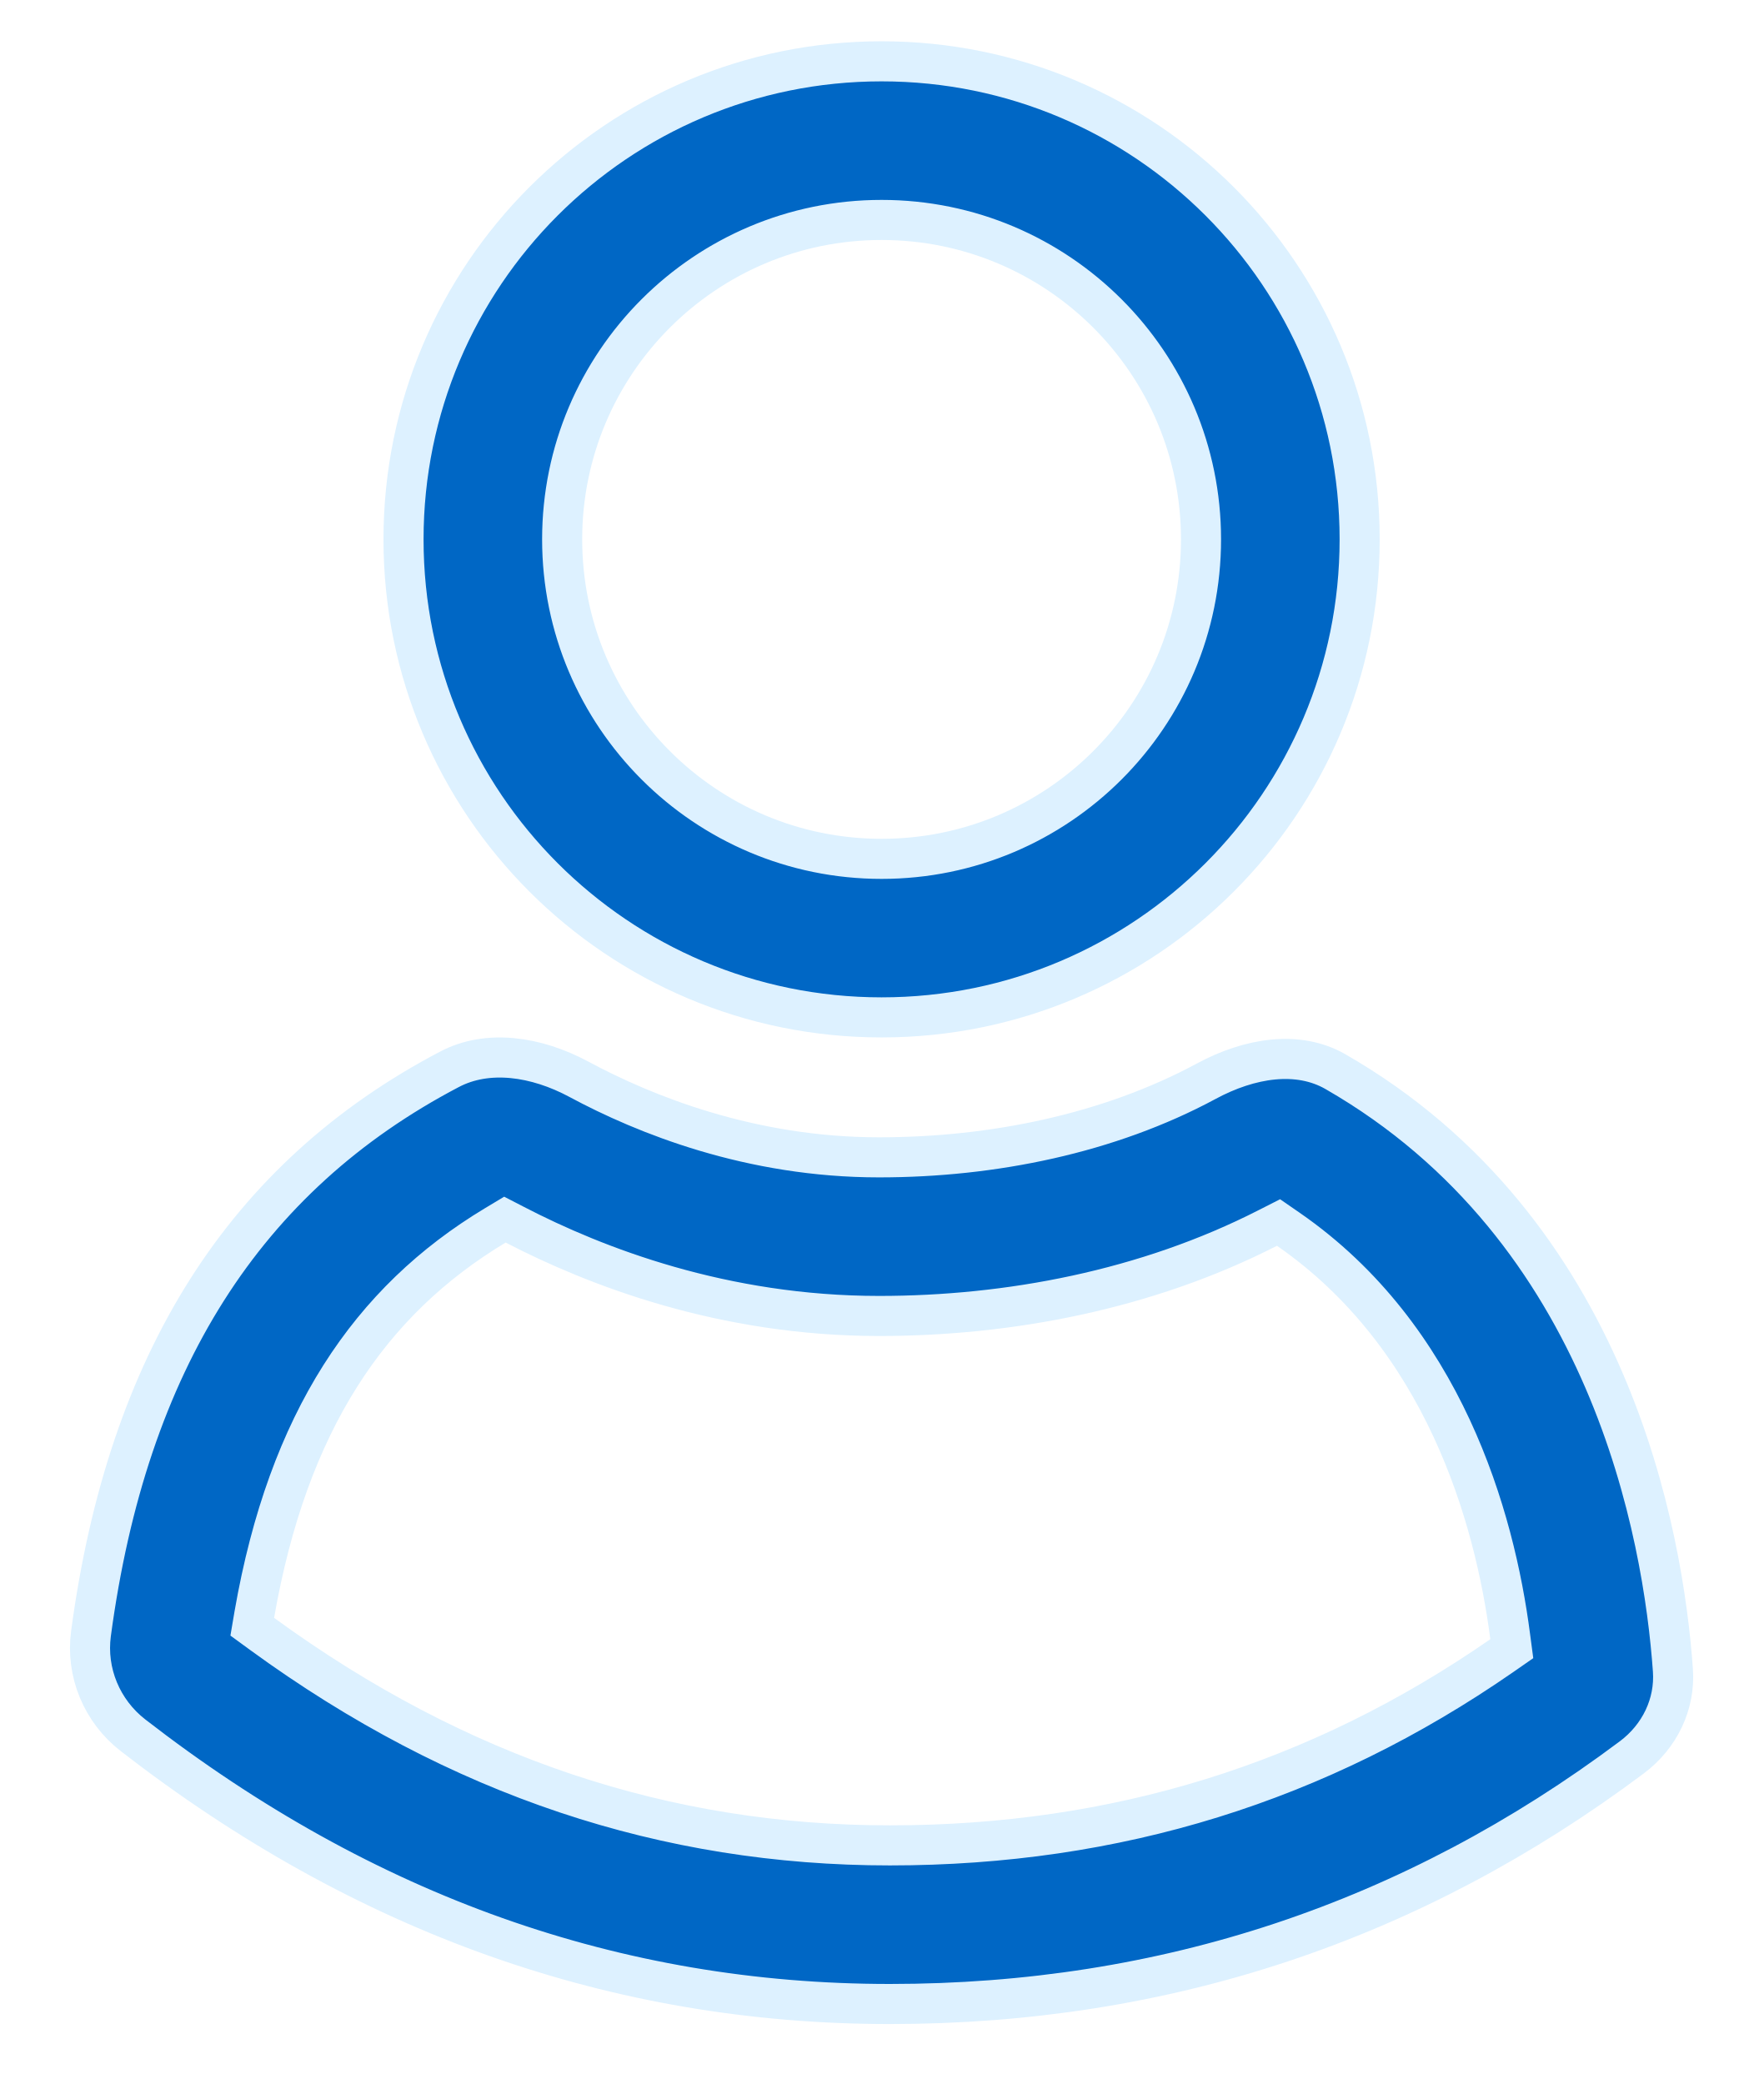
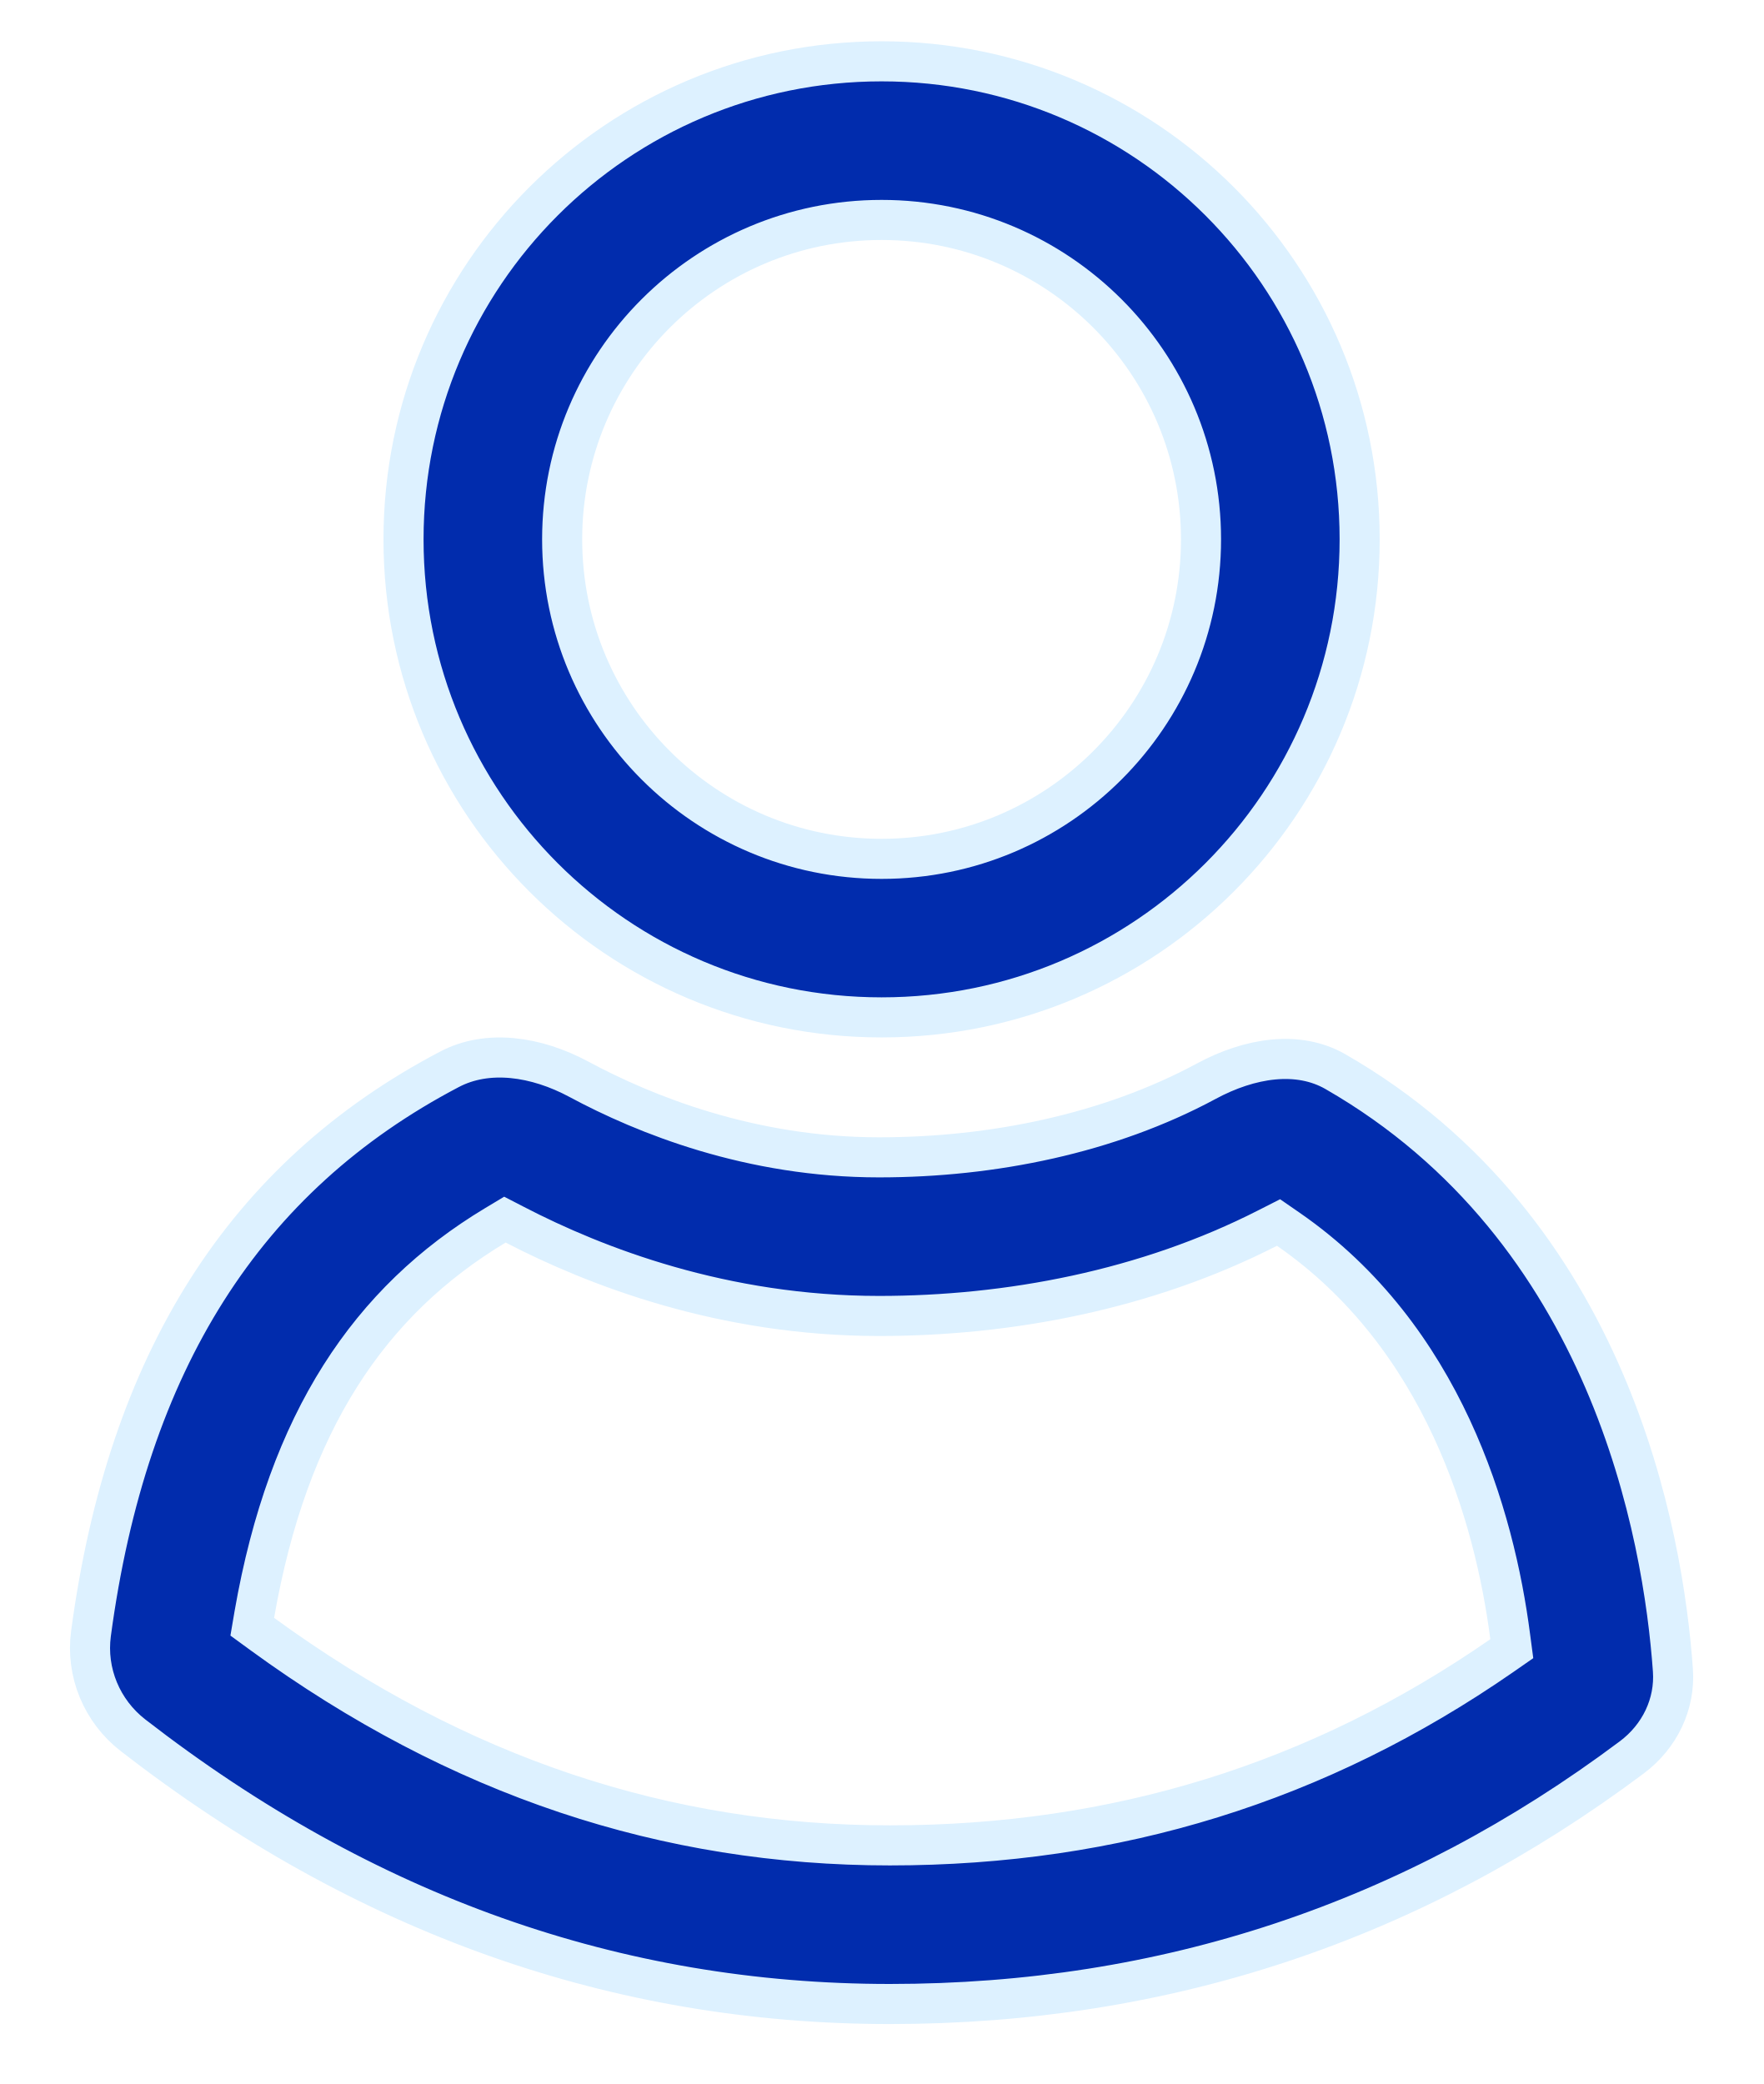
<svg xmlns="http://www.w3.org/2000/svg" width="22" height="26" viewBox="0 0 22 26" fill="none">
-   <path d="M6.423 15.28L6.299 15.216L6.179 15.288C4.611 16.231 3.594 17.733 3.173 20.142L3.147 20.295L3.273 20.387C5.721 22.171 8.314 23.023 11.101 23.023C13.925 23.023 16.45 22.24 18.735 20.656L18.86 20.569L18.84 20.418C18.646 18.918 18.006 16.675 16.073 15.337L15.95 15.252L15.816 15.32C14.3 16.095 12.58 16.418 10.966 16.418C9.022 16.418 7.431 15.803 6.423 15.28ZM16.66 13.37C20.092 15.342 20.751 19.162 20.87 20.838C20.9 21.26 20.705 21.665 20.357 21.925C17.616 23.977 14.533 25.002 11.101 25.002C7.691 25.002 4.546 23.888 1.659 21.649C1.271 21.348 1.07 20.865 1.135 20.381C1.589 16.994 3.049 14.683 5.607 13.341C6.083 13.09 6.688 13.178 7.222 13.465C8.042 13.906 9.364 14.439 10.966 14.439C12.385 14.439 13.836 14.142 15.045 13.491C15.592 13.195 16.194 13.102 16.66 13.37ZM10.998 10.715C13.199 10.715 14.983 8.93 14.983 6.729C14.983 4.528 13.199 2.744 10.998 2.744C8.797 2.744 7.013 4.528 7.013 6.729C7.013 8.93 8.797 10.715 10.998 10.715ZM16.962 6.729C16.962 10.023 14.292 12.693 10.998 12.693C7.704 12.693 5.034 10.023 5.034 6.729C5.034 3.435 7.704 0.765 10.998 0.765C14.292 0.765 16.962 3.435 16.962 6.729Z" fill="#0067C5" stroke="#DDF1FF" stroke-width="0.5" />
+   <path d="M6.423 15.28L6.299 15.216L6.179 15.288C4.611 16.231 3.594 17.733 3.173 20.142L3.147 20.295L3.273 20.387C5.721 22.171 8.314 23.023 11.101 23.023C13.925 23.023 16.45 22.24 18.735 20.656L18.86 20.569L18.84 20.418C18.646 18.918 18.006 16.675 16.073 15.337L15.95 15.252L15.816 15.32C14.3 16.095 12.58 16.418 10.966 16.418C9.022 16.418 7.431 15.803 6.423 15.28ZM16.66 13.37C20.092 15.342 20.751 19.162 20.87 20.838C20.9 21.26 20.705 21.665 20.357 21.925C17.616 23.977 14.533 25.002 11.101 25.002C7.691 25.002 4.546 23.888 1.659 21.649C1.271 21.348 1.07 20.865 1.135 20.381C1.589 16.994 3.049 14.683 5.607 13.341C6.083 13.09 6.688 13.178 7.222 13.465C8.042 13.906 9.364 14.439 10.966 14.439C12.385 14.439 13.836 14.142 15.045 13.491C15.592 13.195 16.194 13.102 16.66 13.37ZM10.998 10.715C13.199 10.715 14.983 8.93 14.983 6.729C14.983 4.528 13.199 2.744 10.998 2.744C8.797 2.744 7.013 4.528 7.013 6.729C7.013 8.93 8.797 10.715 10.998 10.715ZM16.962 6.729C16.962 10.023 14.292 12.693 10.998 12.693C7.704 12.693 5.034 10.023 5.034 6.729C5.034 3.435 7.704 0.765 10.998 0.765C14.292 0.765 16.962 3.435 16.962 6.729Z" fill="#012CAD" stroke="#DDF1FF" stroke-width="0.5" />
</svg>
